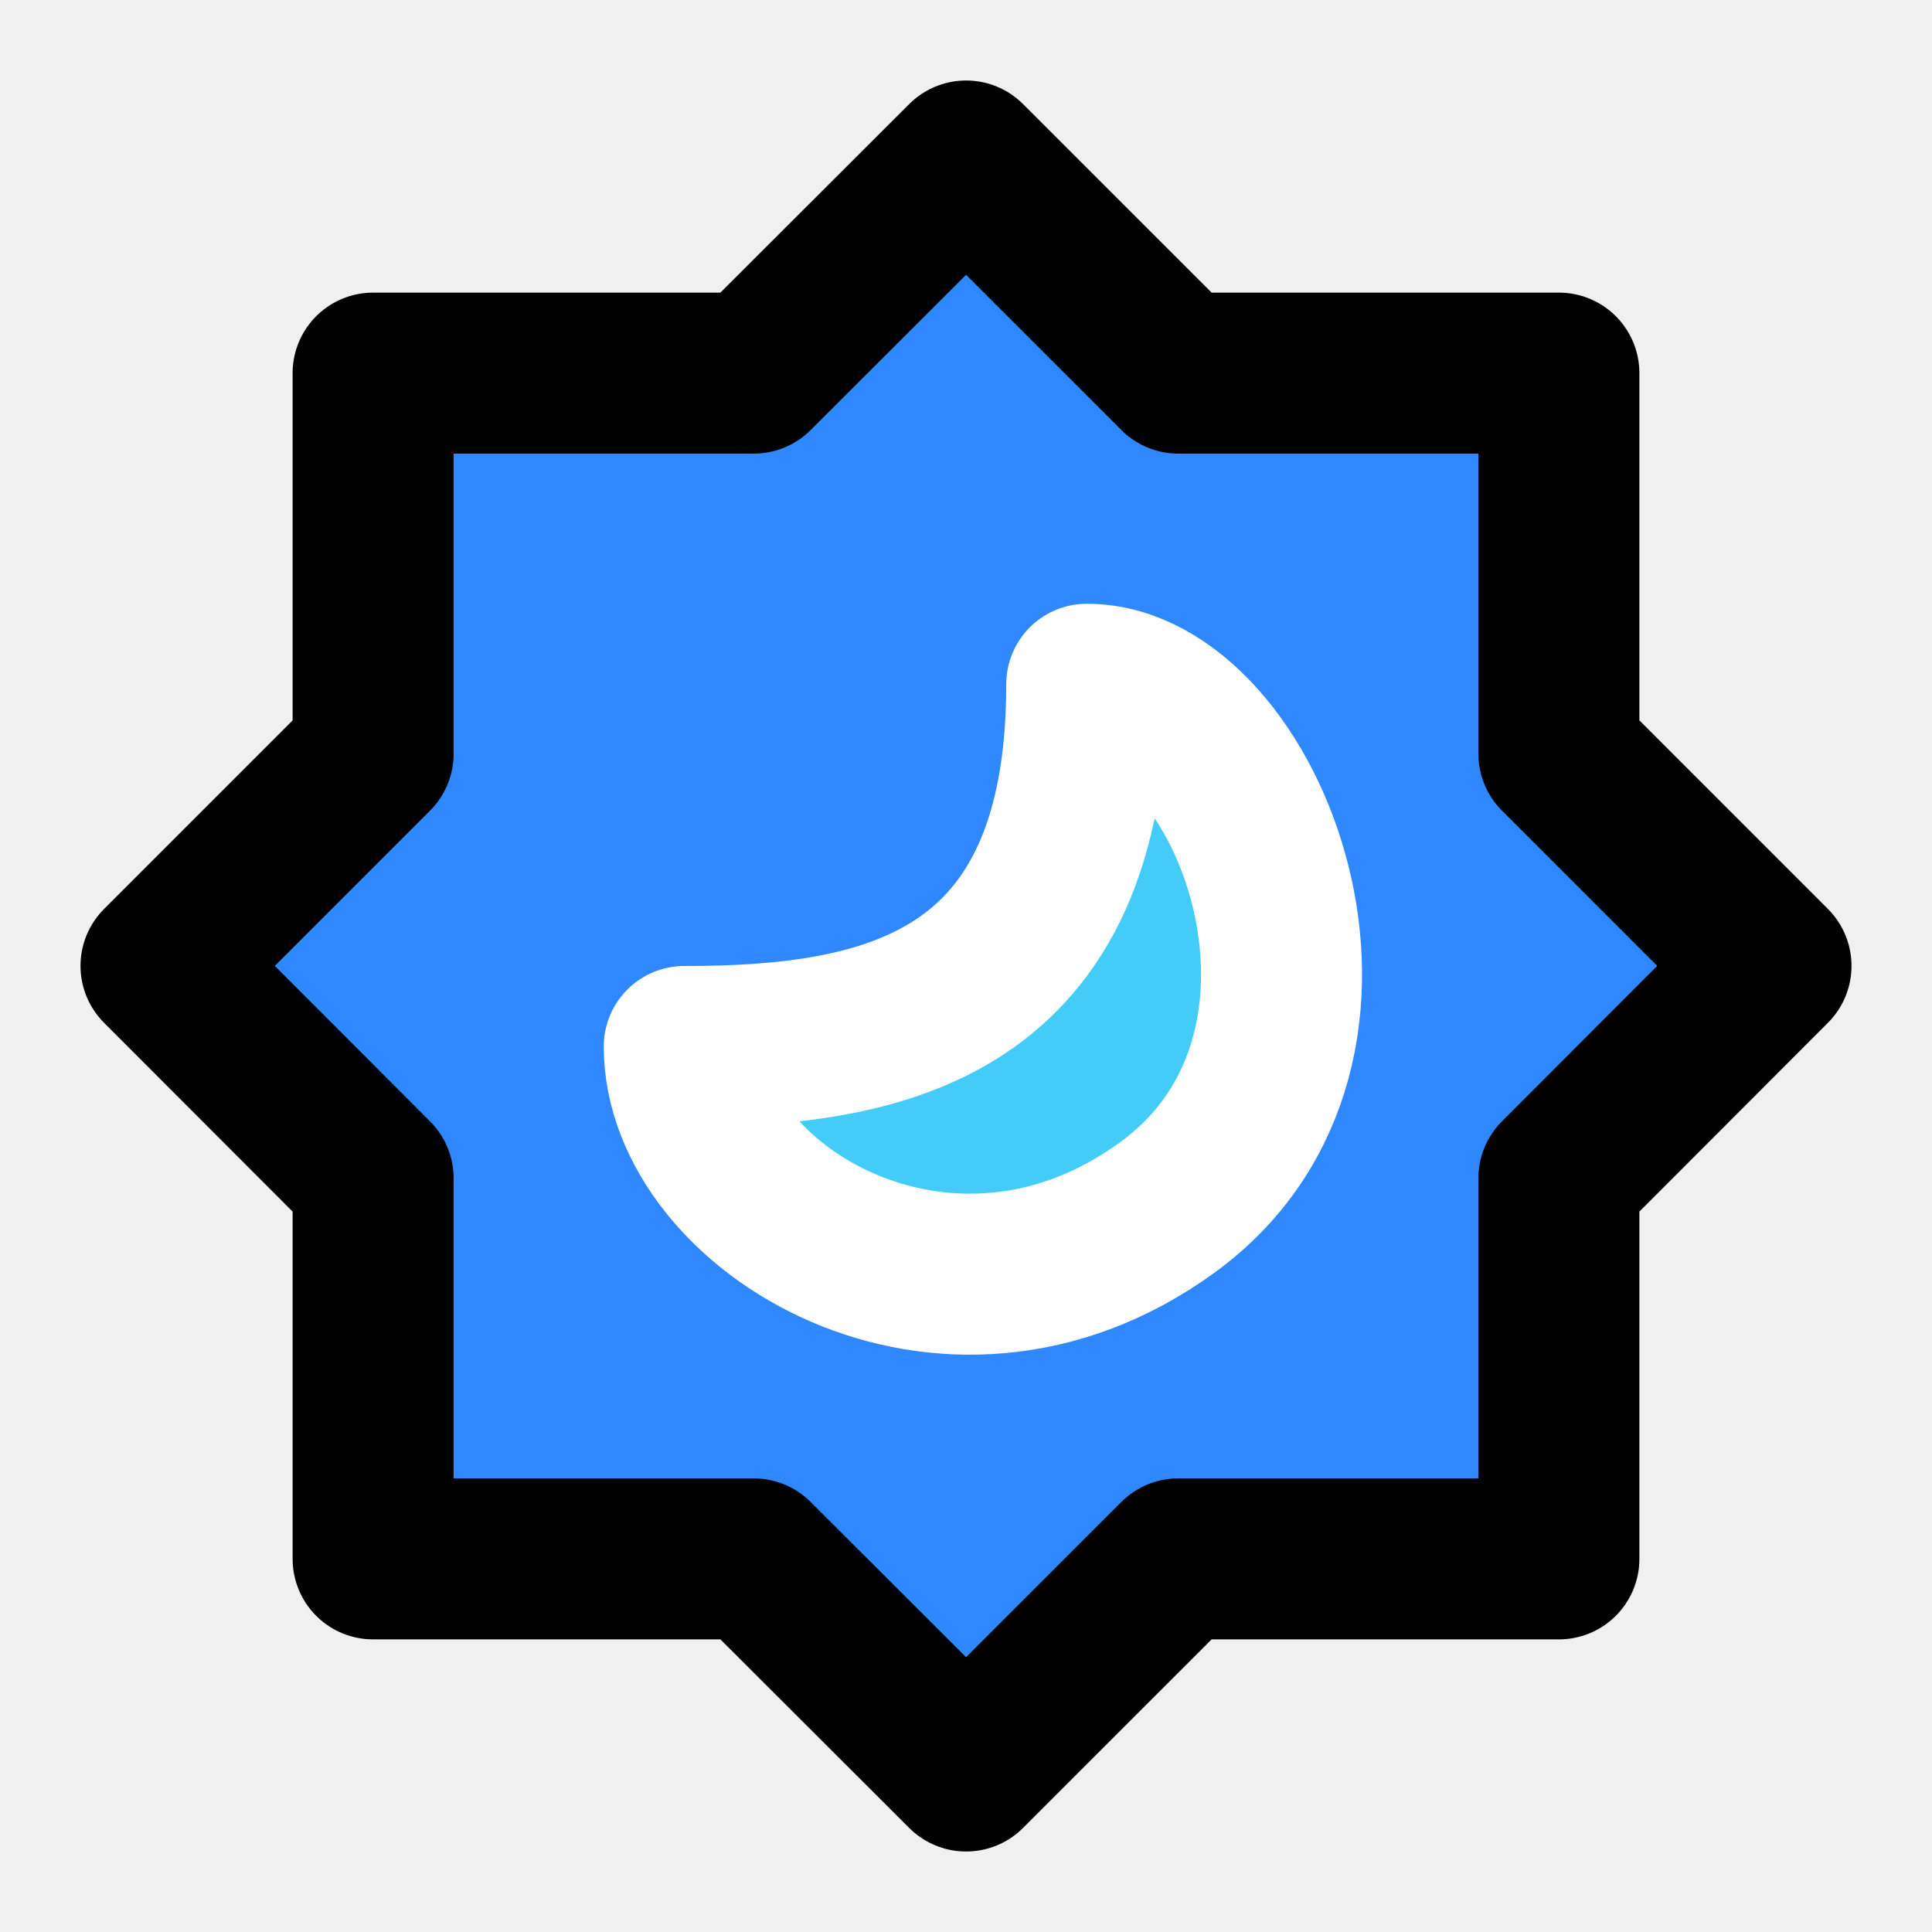
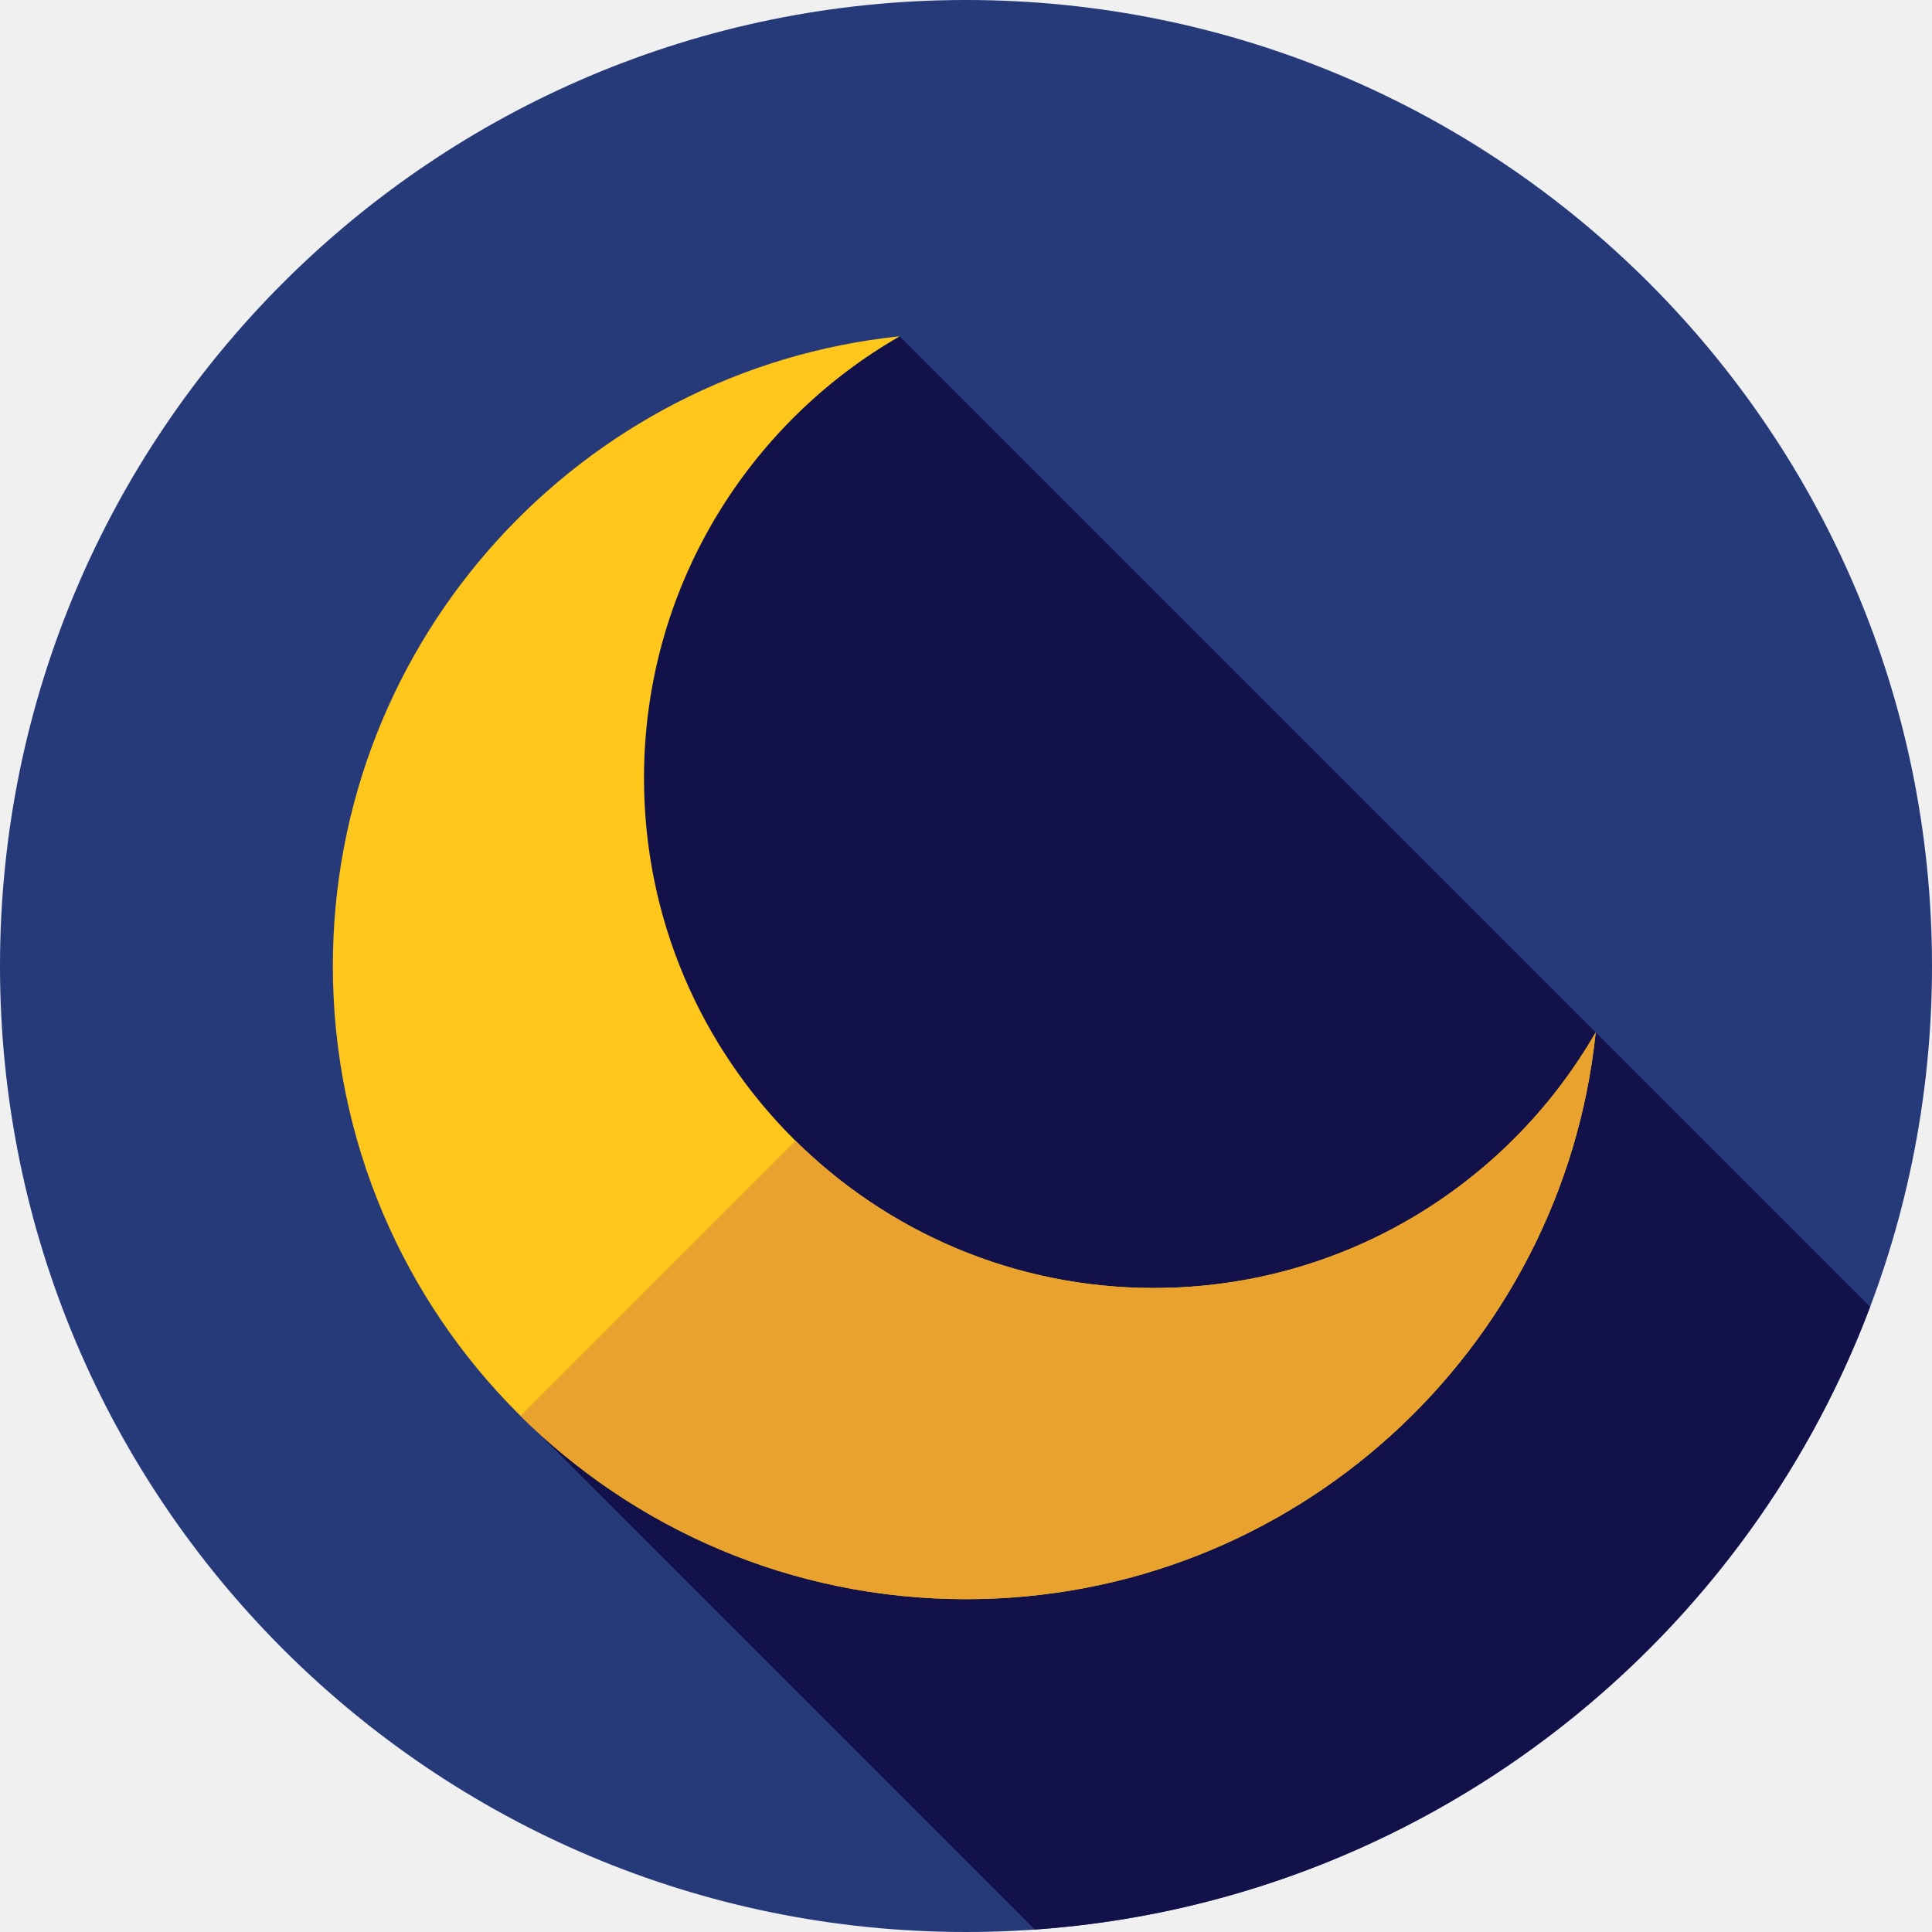
- <svg xmlns="http://www.w3.org/2000/svg" width="800px" height="800px" viewBox="0 0 48 48" fill="none">
-   <path d="M24.003 4L29.274 9.27H38.73V18.726L44 23.997L38.73 29.274V38.73H29.274L24.003 44L18.726 38.73H9.27V29.274L4 23.997L9.27 18.726V9.27H18.726L24.003 4Z" fill="#2F88FF" stroke="#000000" stroke-width="4" stroke-miterlimit="10" stroke-linecap="round" stroke-linejoin="round" />
-   <path d="M27 17C27 25 22 26 17 26C17 30 23.5 34 29 30C34.5 26 31 17 27 17Z" fill="#43CCF8" stroke="white" stroke-width="4" stroke-miterlimit="10" stroke-linecap="round" stroke-linejoin="round" />
+ <svg xmlns="http://www.w3.org/2000/svg" height="800px" width="800px" version="1.1" id="Layer_1" viewBox="0 0 512 512" xml:space="preserve">
+   <circle style="fill:#263A7A;" cx="256" cy="256" r="256" />
+   <path style="fill:#121149;" d="M274.253,511.345c101.633-7.161,186.878-73.642,221.344-165.036L238.411,89.122l-101.36,62.869  l-32.754,168.943l28.389,48.843L274.253,511.345z" />
+   <path style="fill:#FFC61B;" d="M305.778,341.333c-74.619,0-135.111-60.492-135.111-135.111c0-50.079,27.267-93.762,67.744-117.1  C154.009,97.914,88.207,169.27,88.207,256c0,92.67,75.124,167.793,167.793,167.793c86.73,0,158.086-65.803,166.878-150.204  C399.539,314.066,355.857,341.333,305.778,341.333z" />
+   <path style="fill:#EAA22F;" d="M305.778,341.333c-37.017,0-70.546-14.898-94.949-39.012l-72.894,72.894  c30.318,30.027,72.023,48.578,118.065,48.578c86.73,0,158.086-65.803,166.878-150.204  C399.539,314.066,355.857,341.333,305.778,341.333z" />
</svg>
